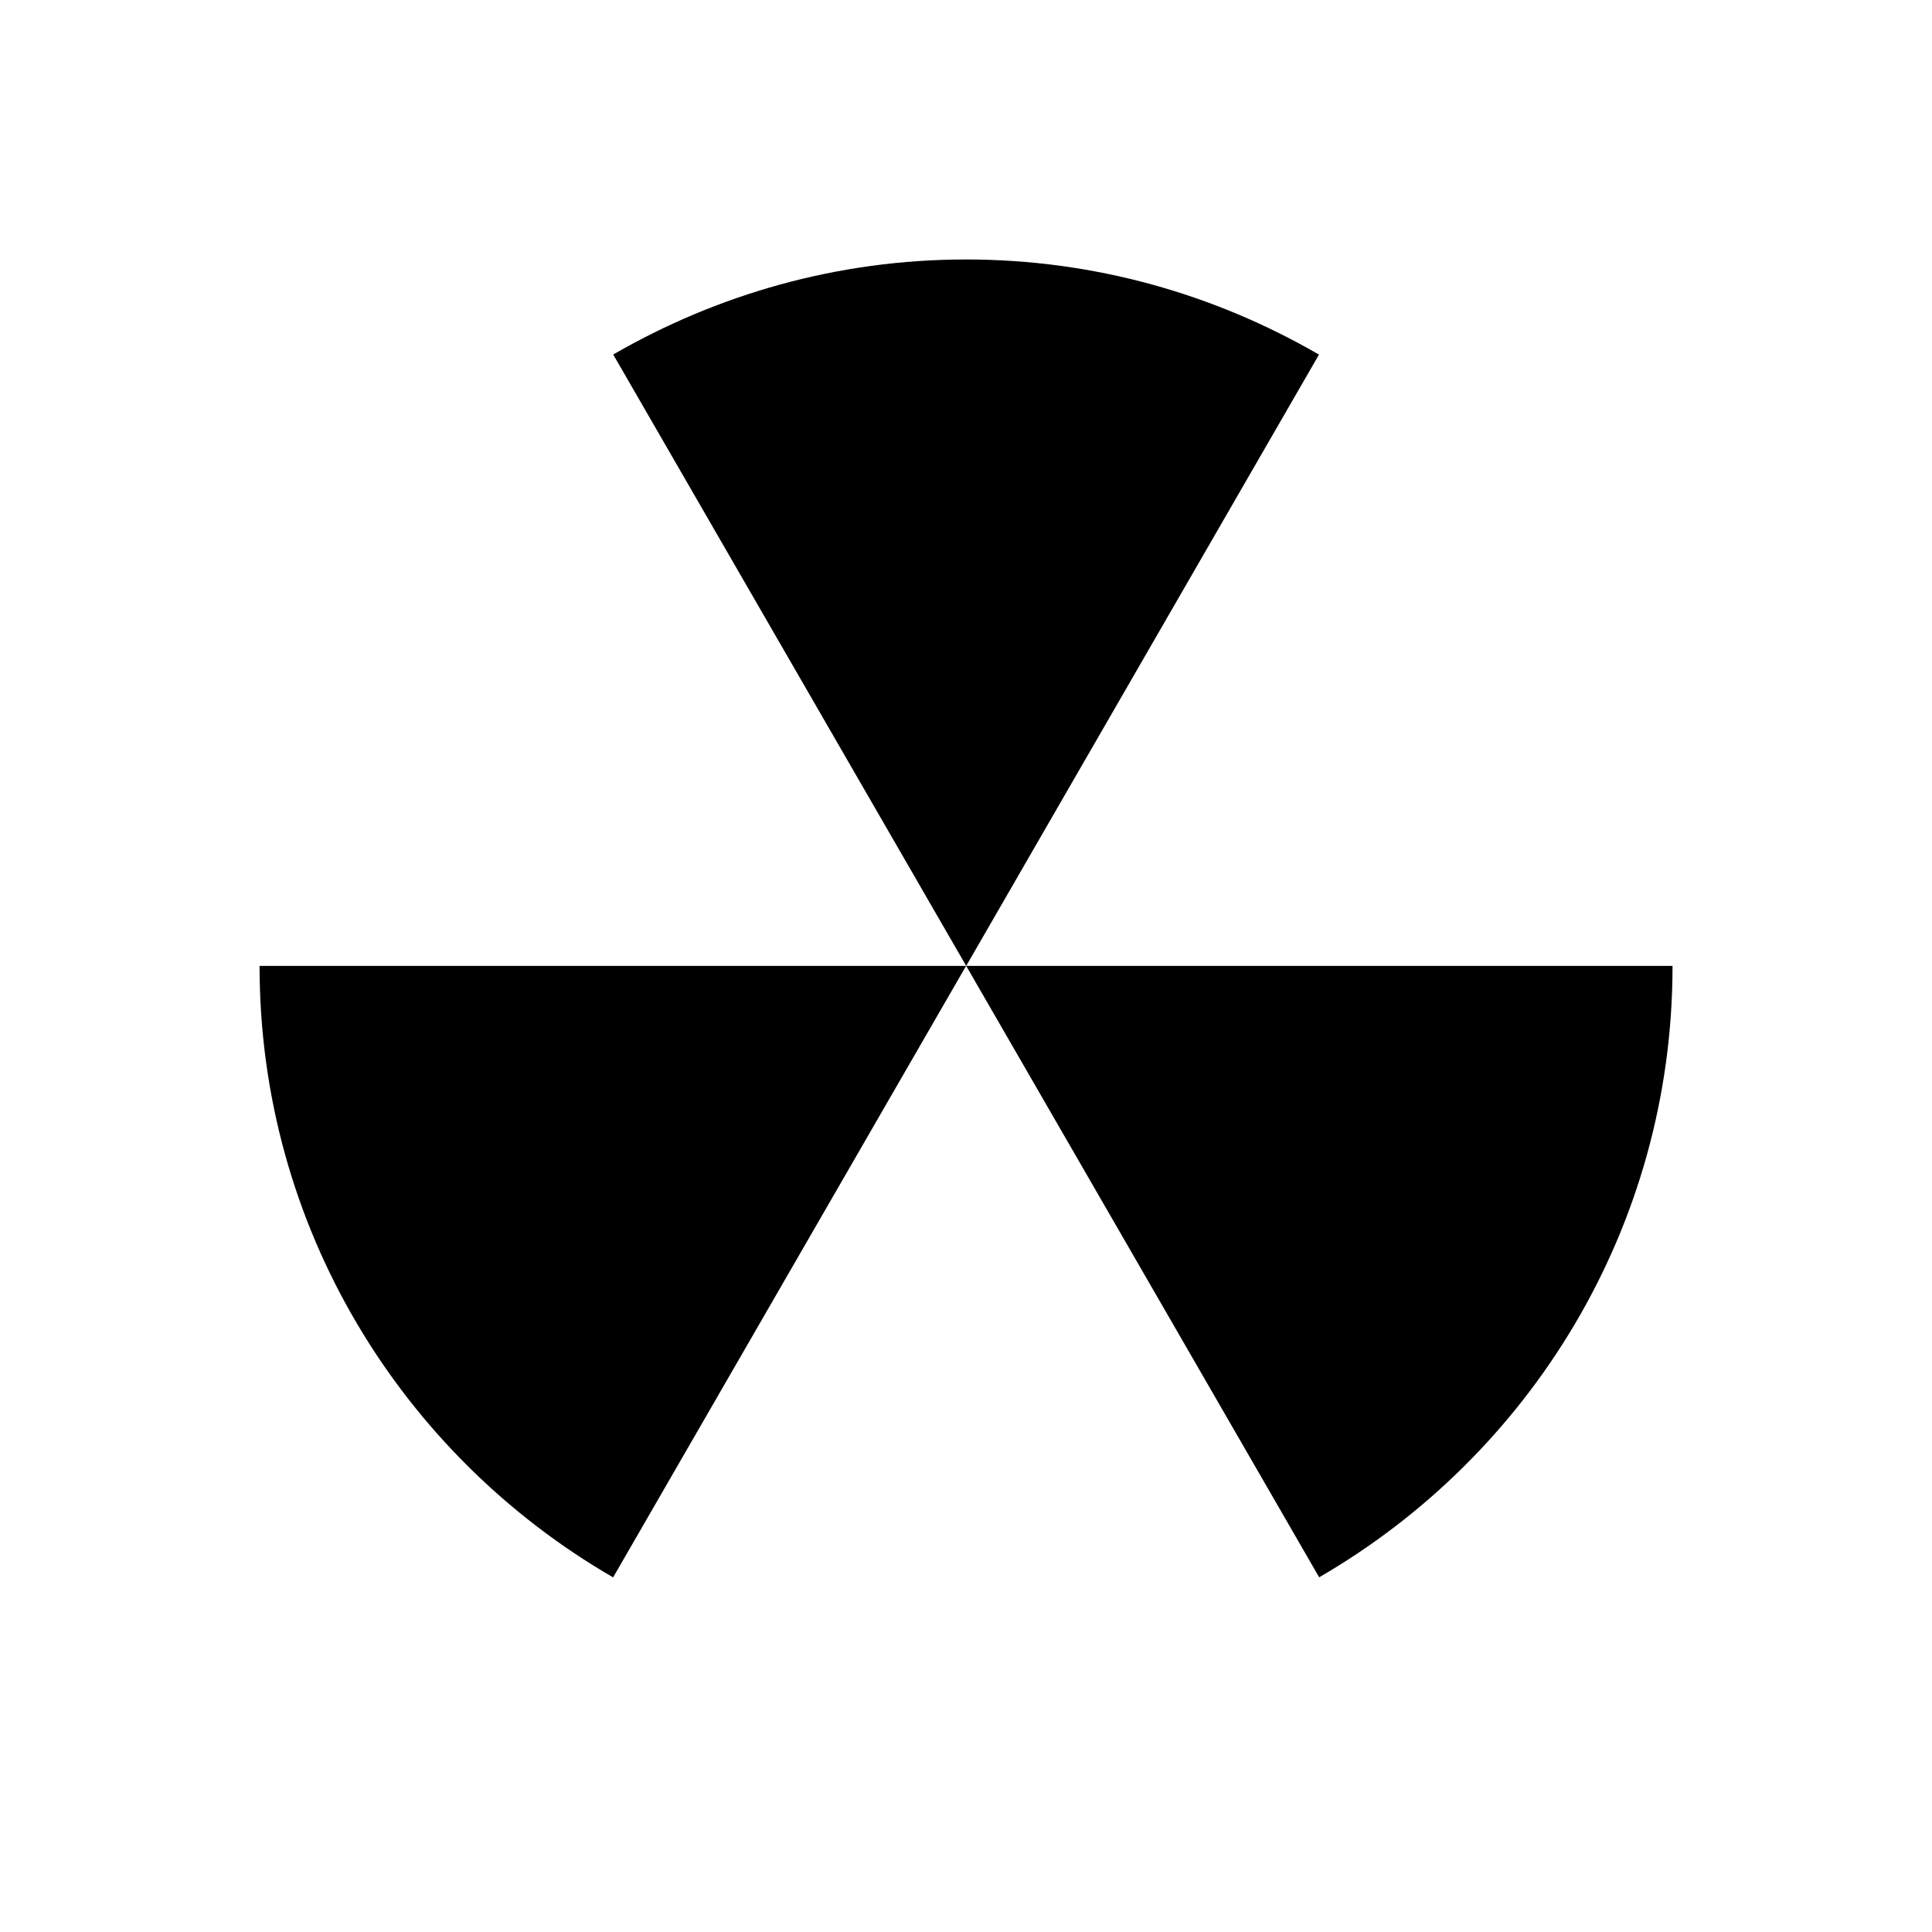
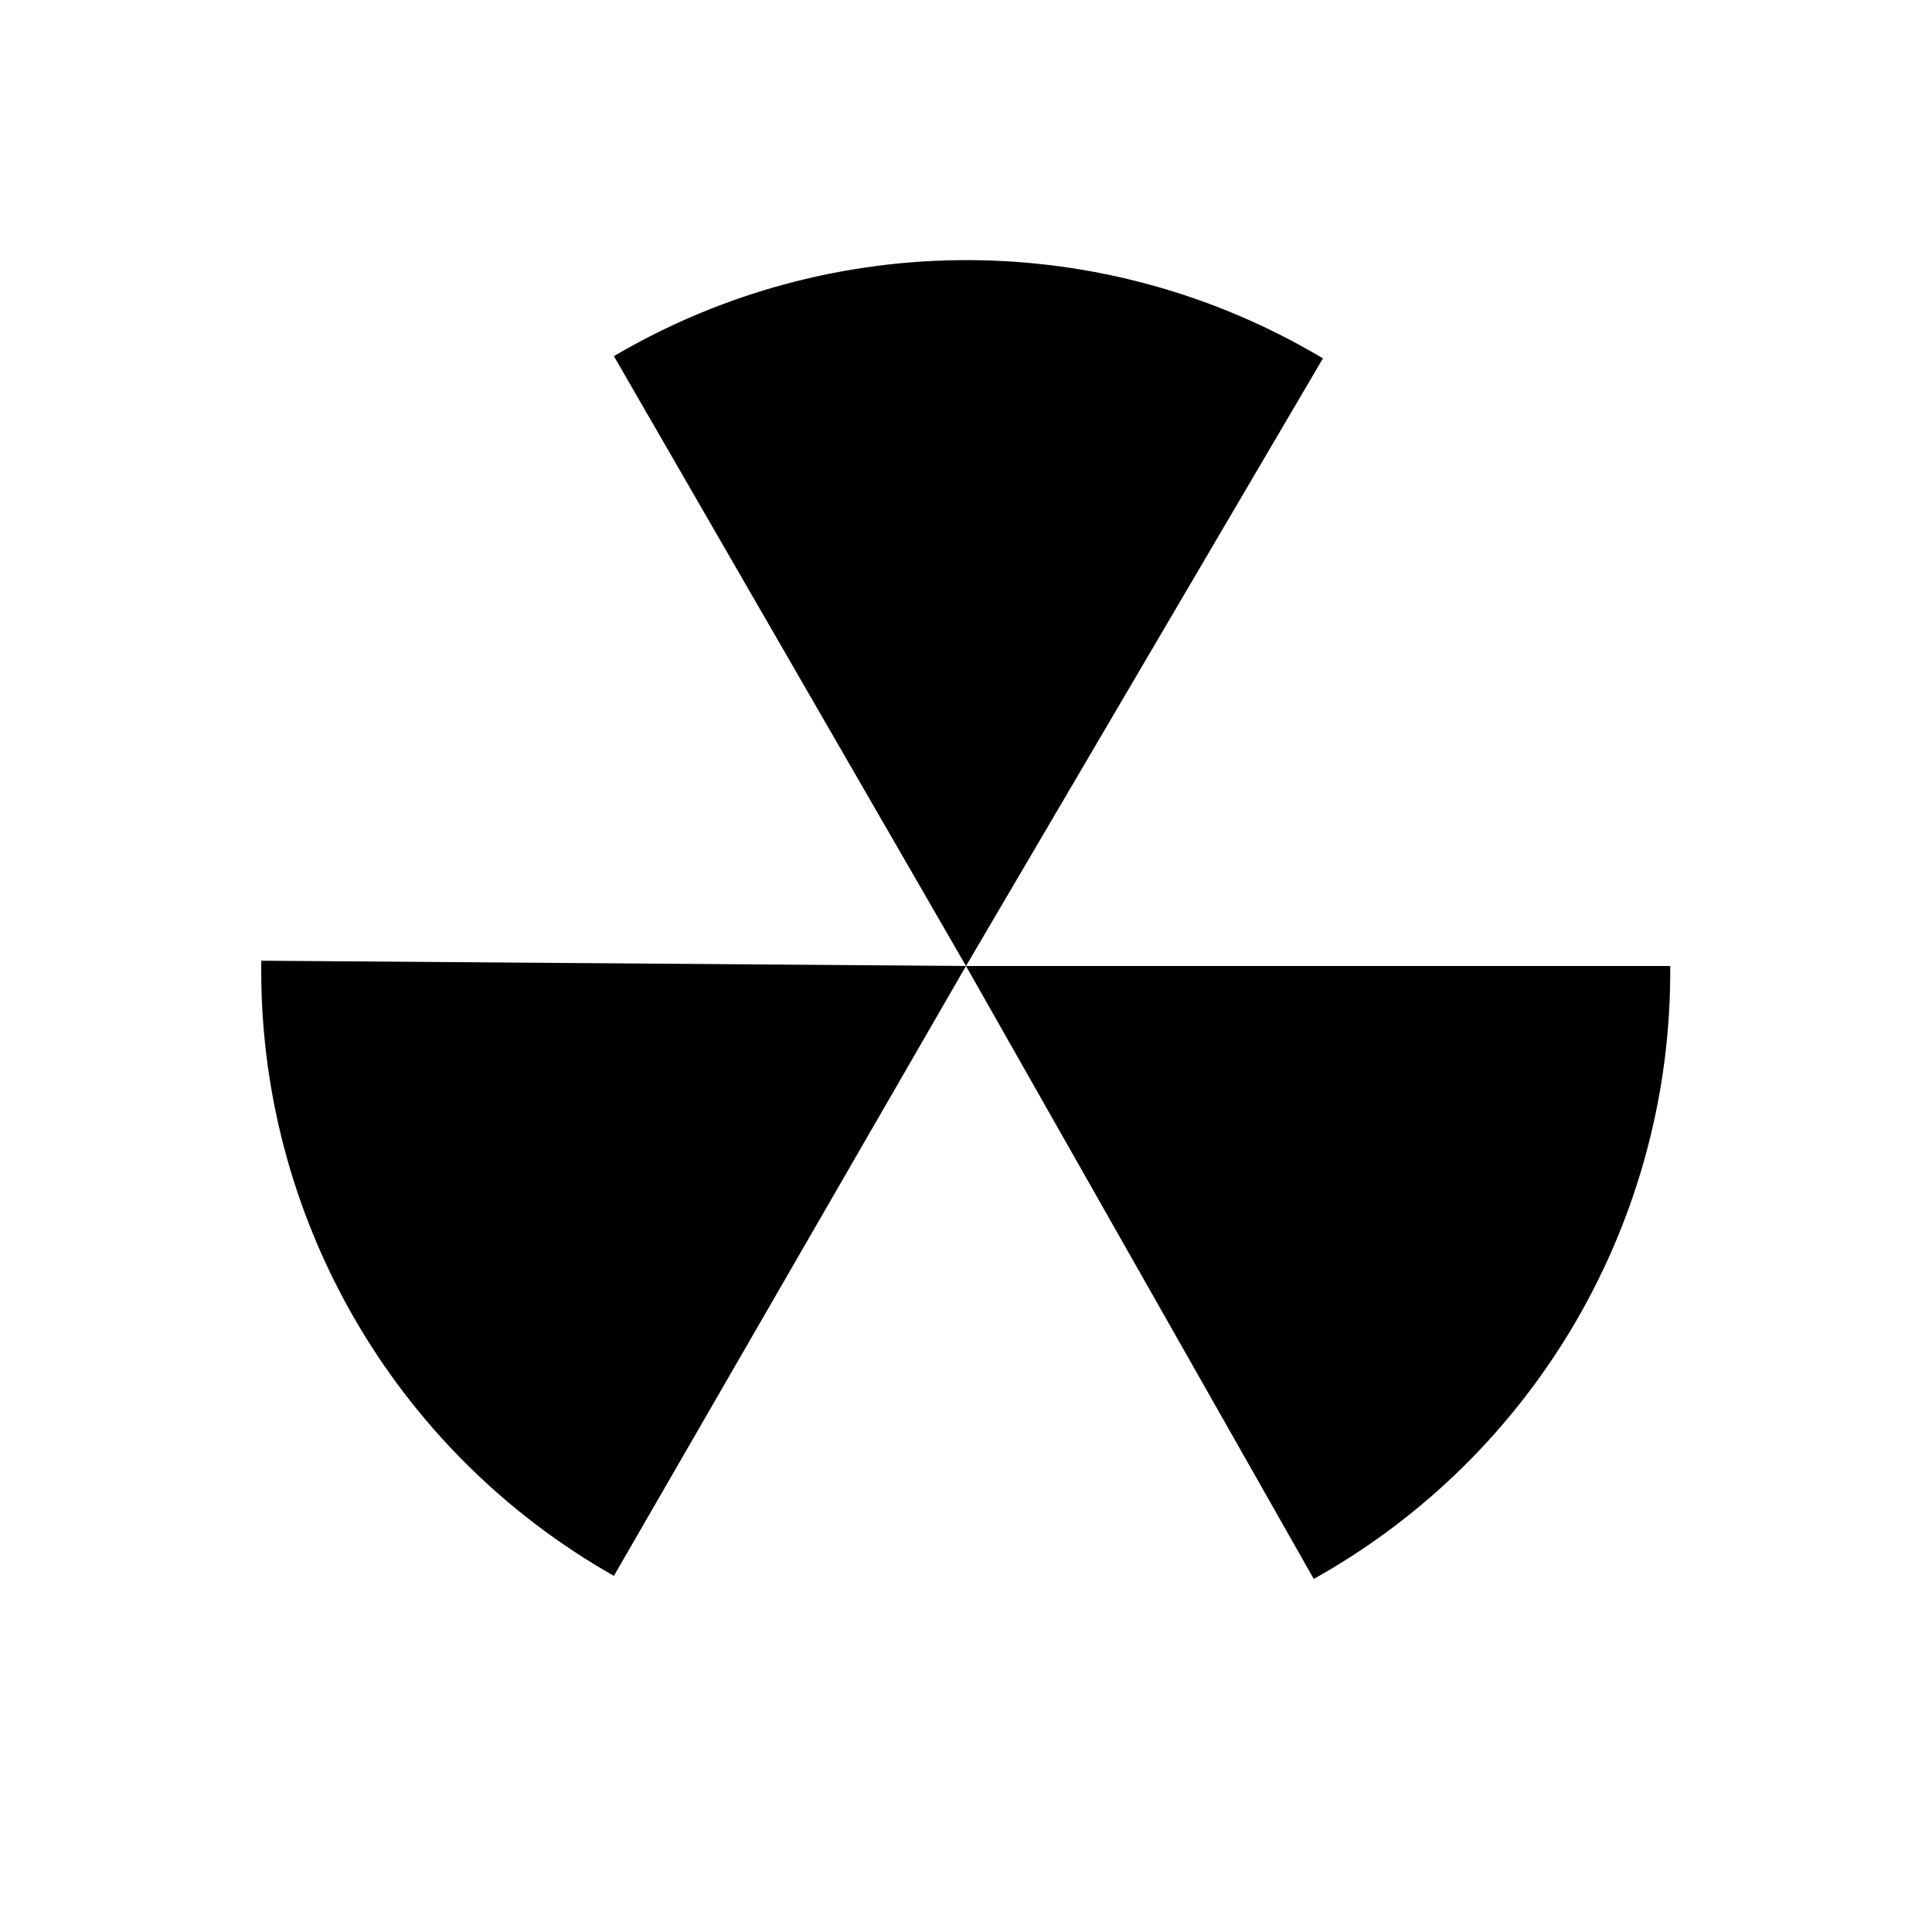
<svg xmlns="http://www.w3.org/2000/svg" version="1.1" width="100px" height="100px" viewBox="-10 -10 20 20">
-   <path fill-opacity="0" d="M3.654-6.329C2.579-6.952,1.333-7.314,0.001-7.314S-2.576-6.952-3.652-6.33  c-2.186,1.265-3.661,3.622-3.661,6.329v0V0c0,2.707,1.474,5.065,3.66,6.329c1.077,0.622,2.322,0.983,3.654,0.983  S2.579,6.95,3.654,6.328C5.839,5.063,7.314,2.706,7.314,0v-0.001v-0.001C7.314-2.708,5.839-5.064,3.654-6.329z" />
-   <path d="M0.002-0.001L0.002-0.001L0.002-0.001L0.002-0.001z M3.654-6.329C2.579-6.952,1.333-7.314,0.001-7.314  S-2.576-6.952-3.652-6.33l3.654,6.329L3.654-6.329z M0.002-0.001l3.654,6.329C5.84,5.063,7.314,2.706,7.314,0v-0.001H0.002z   M-7.313-0.001L-7.313-0.001c0,2.708,1.474,5.065,3.66,6.33l3.654-6.33H-7.313z" />
+   <g transform="scale(9,9)">
+     <g transform="rotate(  0)">
+       <path d="M 0,0 L 0.81,0 A 0.8 0.8 0 0 1 0.4 0.705" />
+     </g>
+     <g transform="rotate(120)">
+       <path d="M 0,0 L 0.81,0 A 0.8 0.8 0 0 1 0.4 0.705" />
+     </g>
+     <g transform="rotate(240)">
+       <path d="M 0,0 L 0.81,0 A 0.8 0.8 0 0 1 0.4 0.705" />
+     </g>
+   </g>
</svg>
